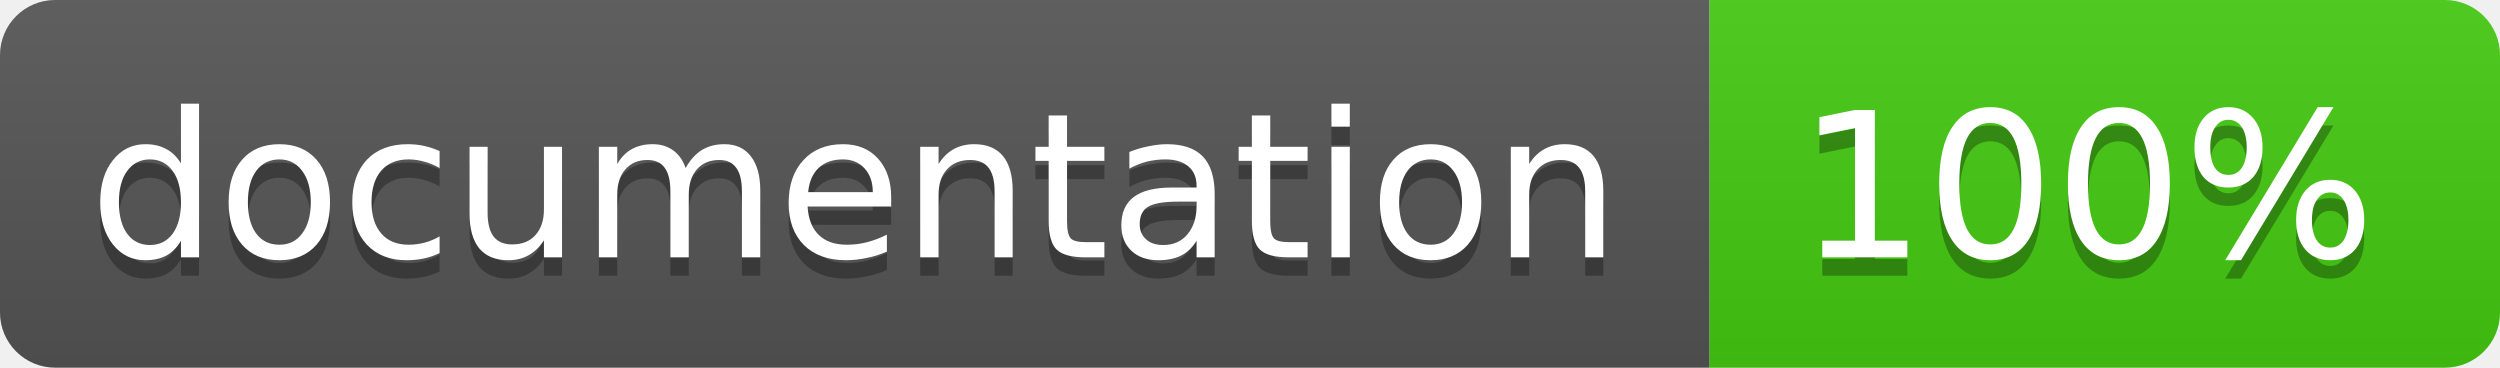
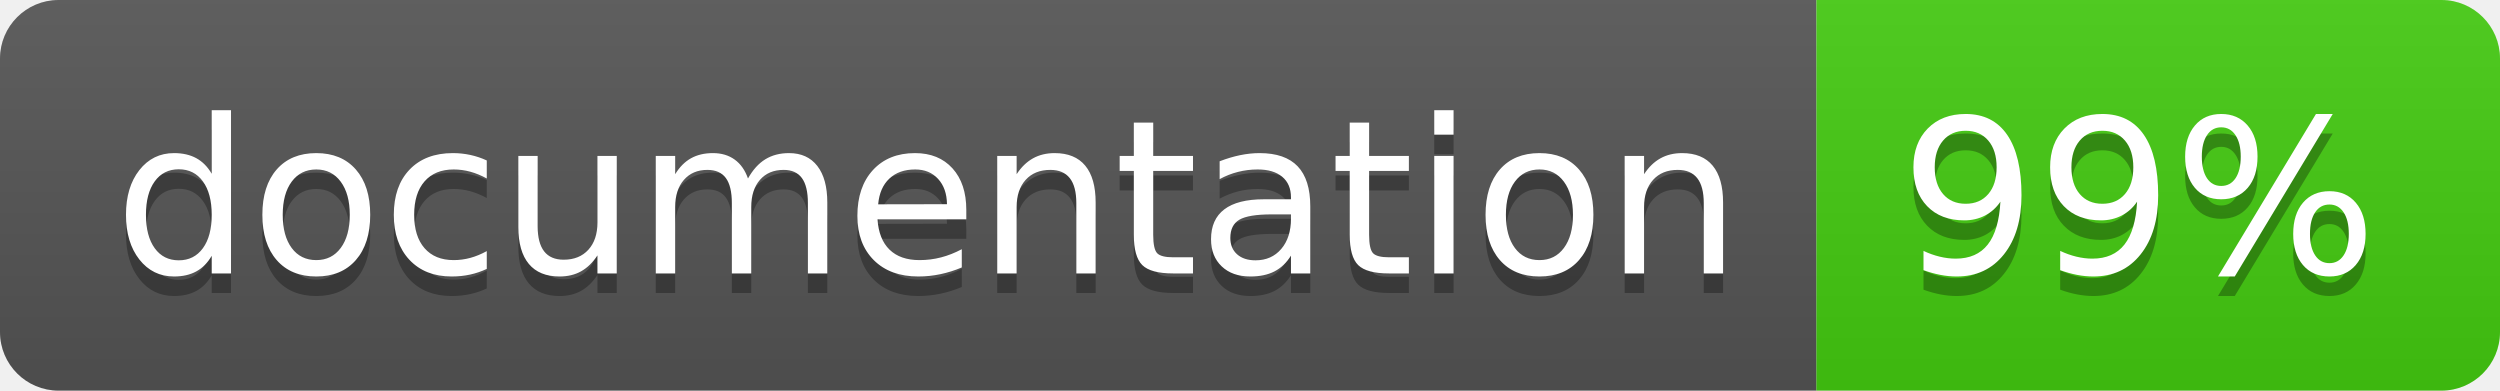
- <svg xmlns="http://www.w3.org/2000/svg" width="136" height="20">
+ <svg xmlns="http://www.w3.org/2000/svg" width="128" height="20">
  <linearGradient id="b" x2="0" y2="100%">
    <stop offset="0" stop-color="#bbb" stop-opacity=".1" />
    <stop offset="1" stop-opacity=".1" />
  </linearGradient>
  <clipPath id="a">
-     <rect width="136" height="20" rx="3" fill="#fff" />
+     <rect width="128" height="20" rx="3" fill="#fff" />
  </clipPath>
  <g clip-path="url(#a)">
    <path fill="#555" d="M0 0h93v20H0z" />
-     <path fill="#4c1" d="M93 0h43v20H93z" />
-     <path fill="url(#b)" d="M0 0h136v20H0z" />
+     <path fill="#4c1" d="M93 0h35v20H93z" />
+     <path fill="url(#b)" d="M0 0h128v20H0z" />
  </g>
-   <g fill="#fff" text-anchor="middle" font-family="DejaVu Sans,Verdana,Geneva,sans-serif" font-size="11">
-     <text x="46.5" y="15" fill="#010101" fill-opacity=".3">documentation</text>
-     <text x="46.5" y="14">documentation</text>
-     <text x="113.5" y="15" fill="#010101" fill-opacity=".3">100%</text>
-     <text x="113.5" y="14">100%</text>
+   <g fill="#fff" text-anchor="middle" font-family="DejaVu Sans,Verdana,Geneva,sans-serif" font-size="110">
+     <text x="475" y="150" fill="#010101" fill-opacity=".3" transform="scale(.1)" textLength="830">documentation</text>
+     <text x="475" y="140" transform="scale(.1)" textLength="830">documentation</text>
+     <text x="1095" y="150" fill="#010101" fill-opacity=".3" transform="scale(.1)" textLength="250">99%</text>
+     <text x="1095" y="140" transform="scale(.1)" textLength="250">99%</text>
  </g>
</svg>
